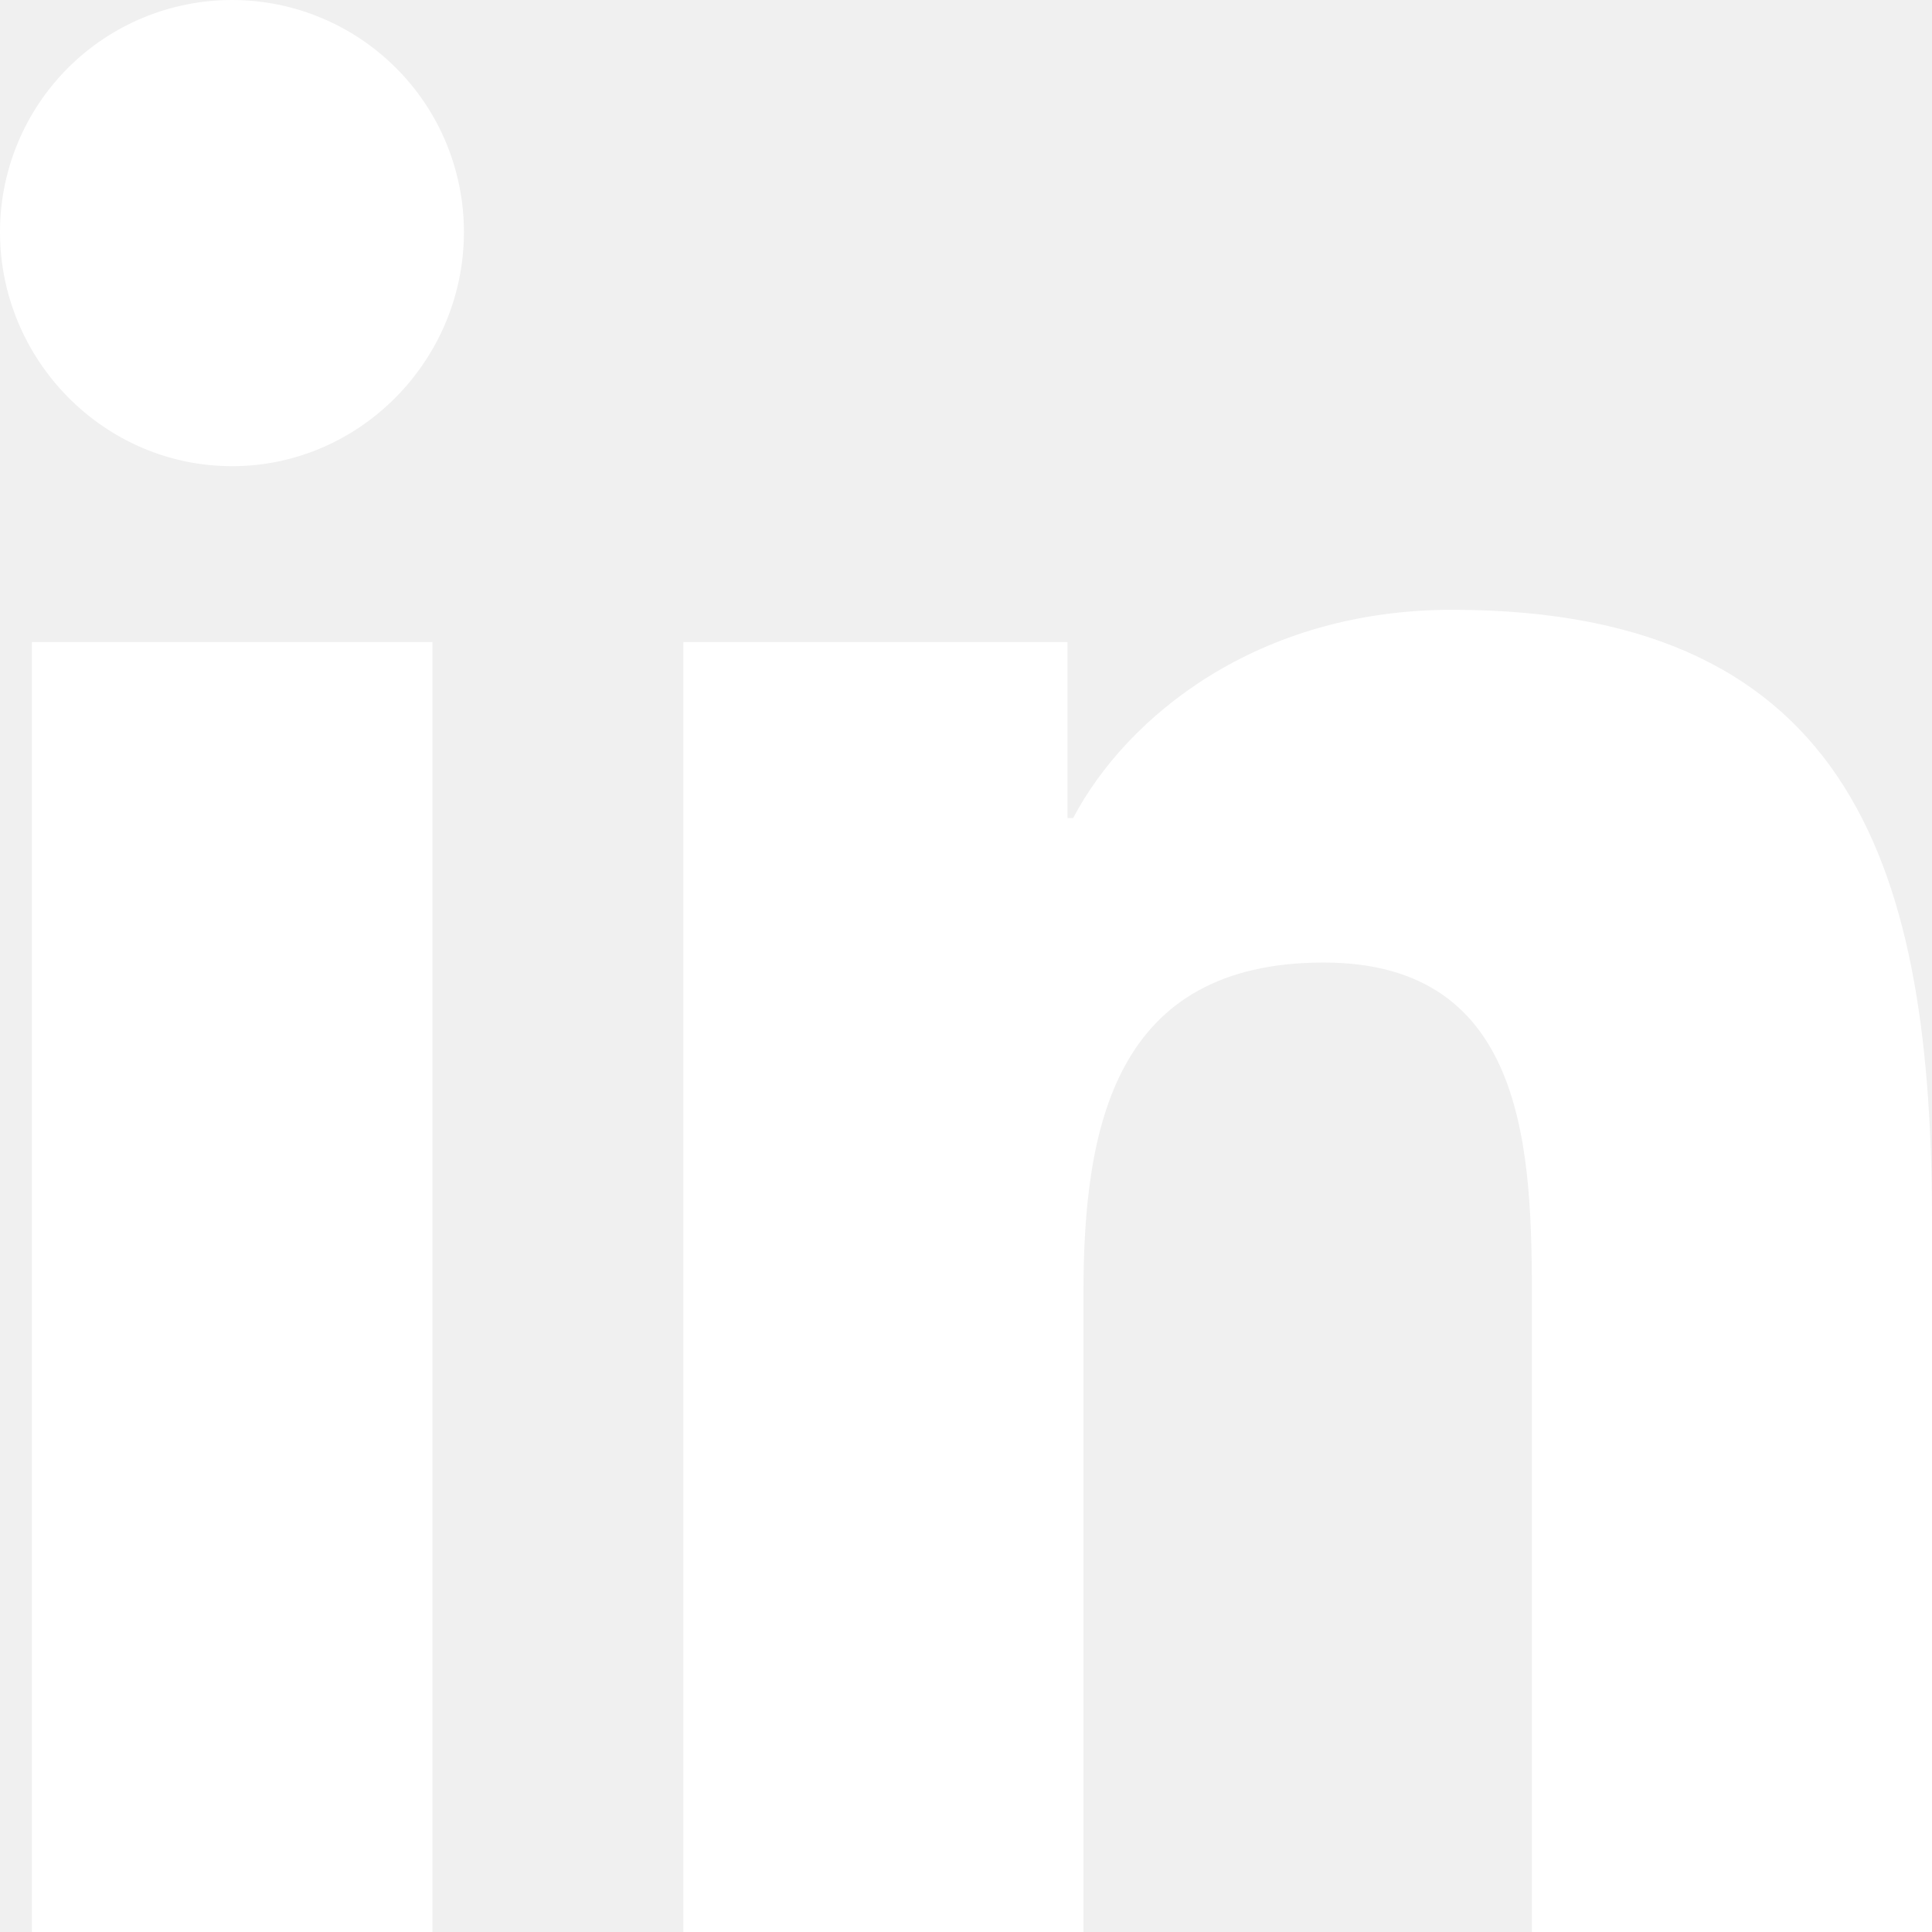
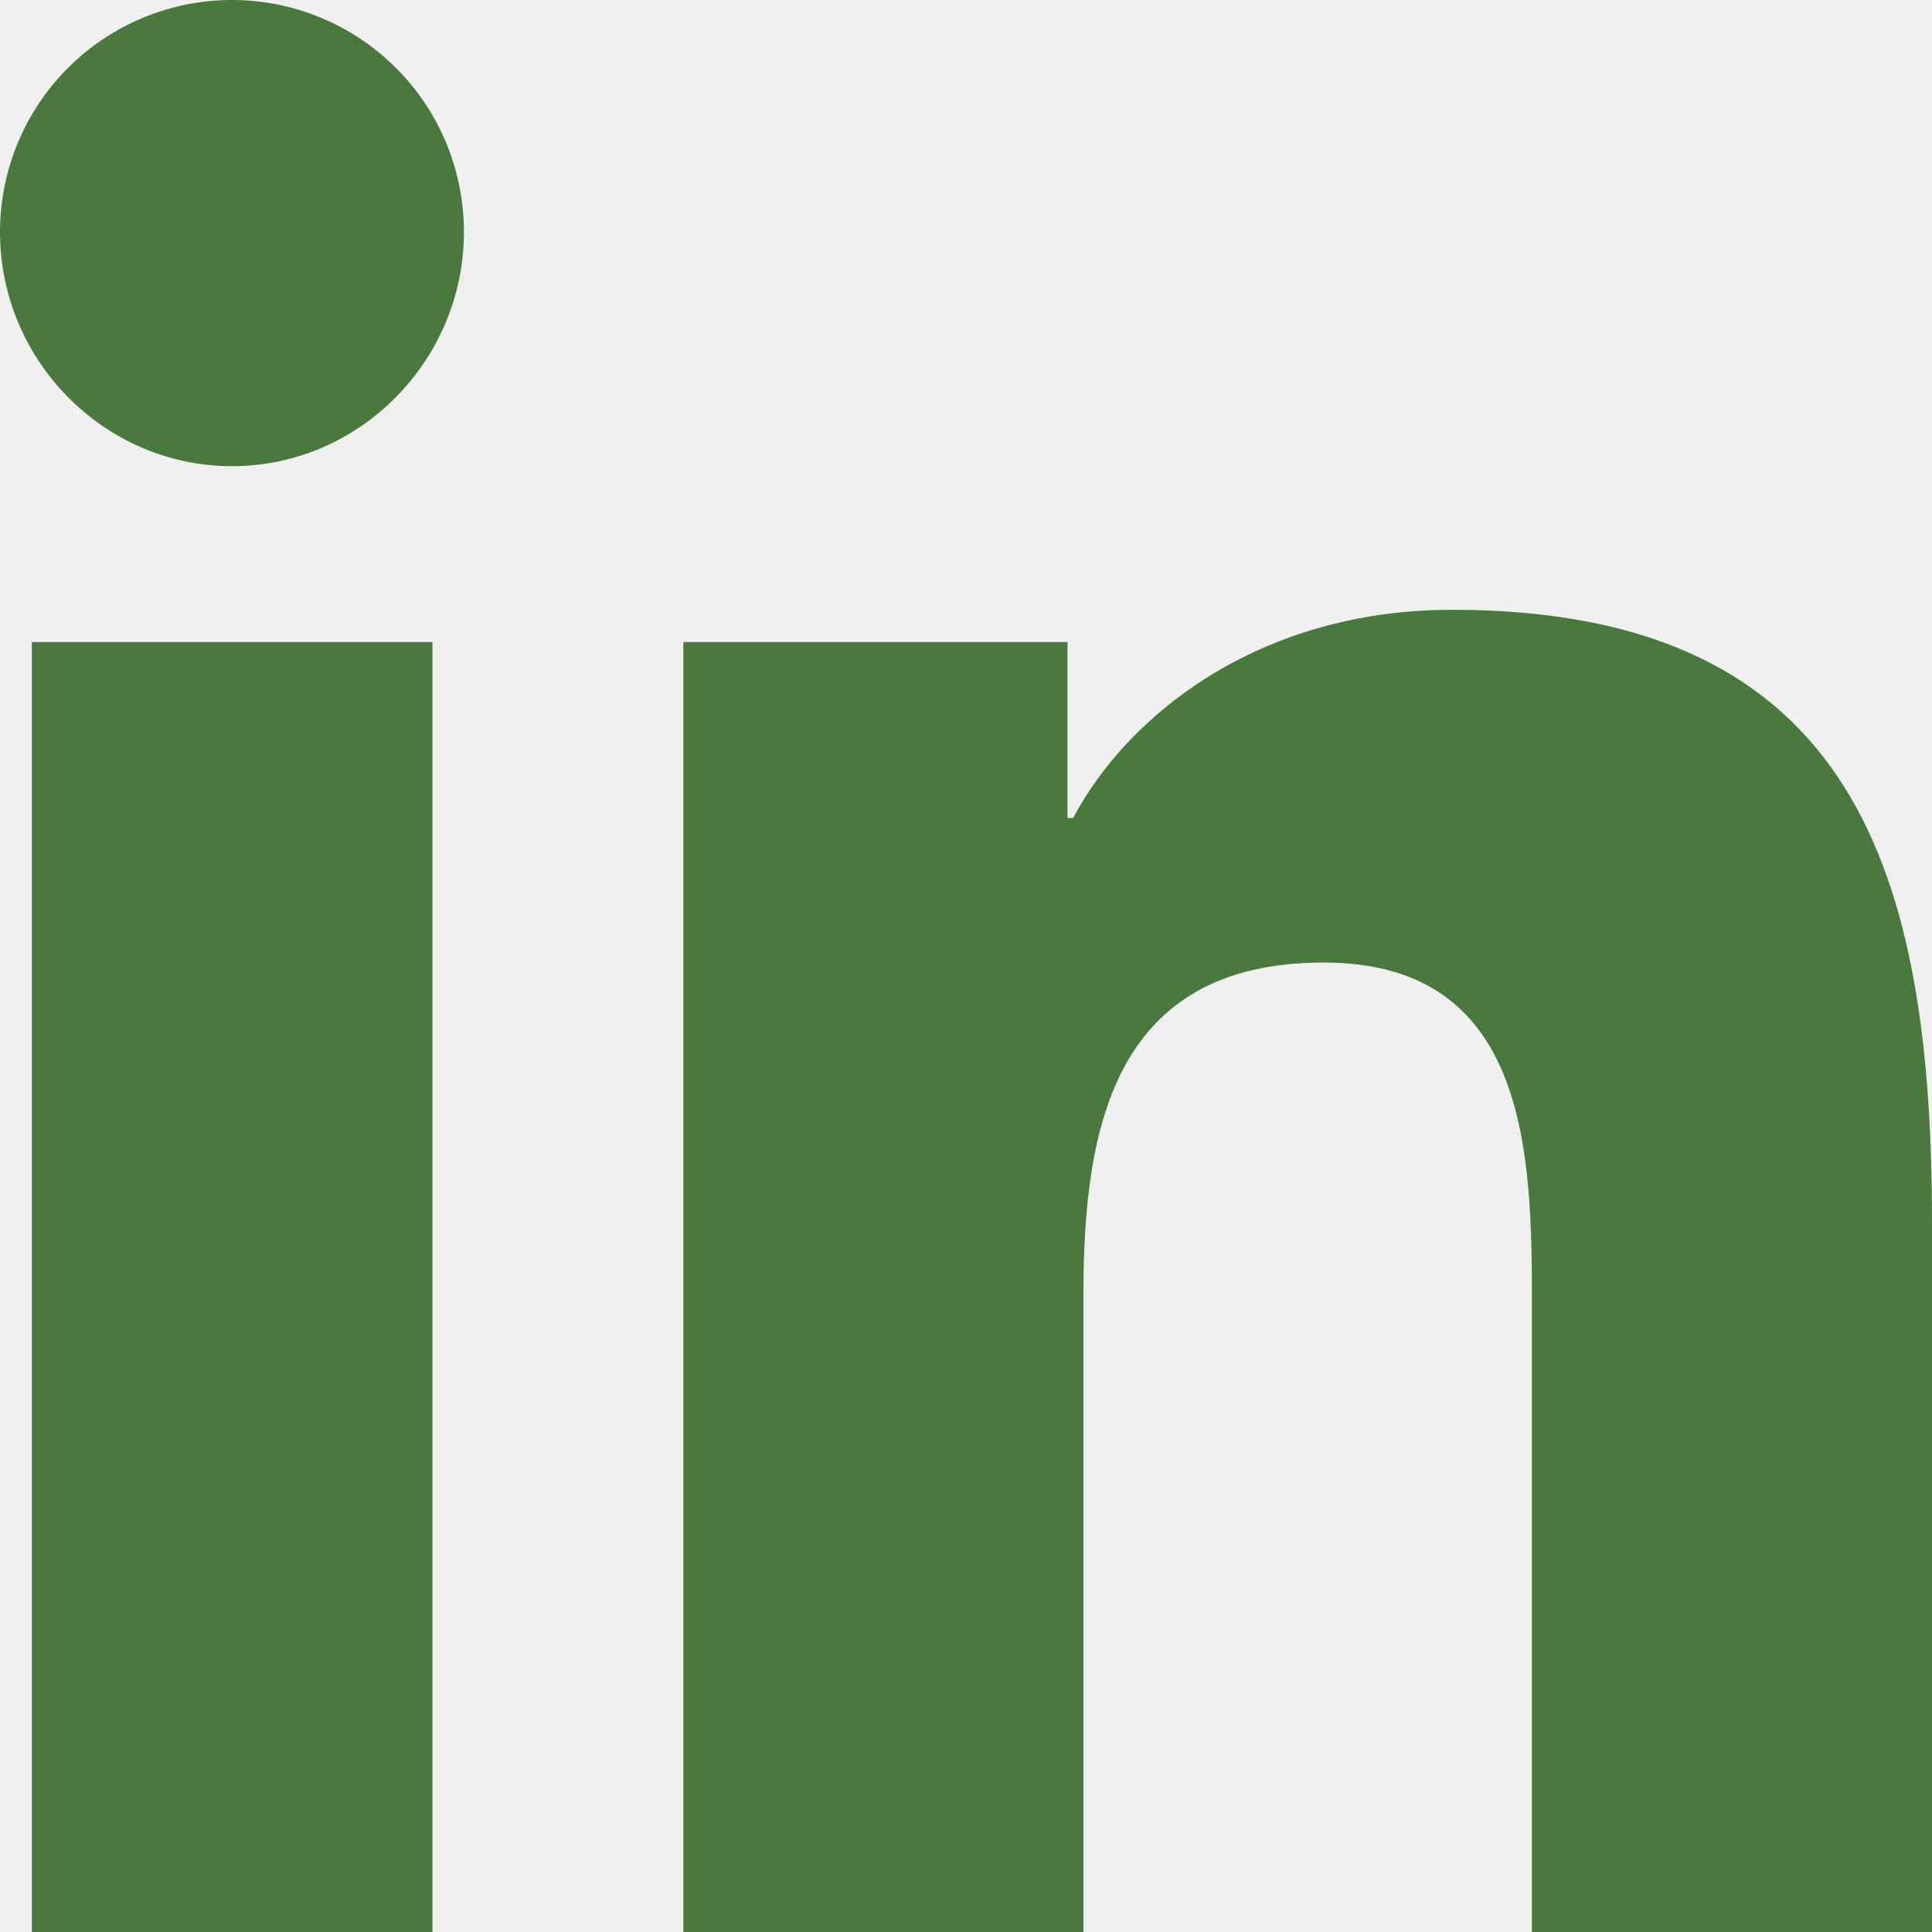
<svg xmlns="http://www.w3.org/2000/svg" width="24" height="24" viewBox="0 0 24 24" fill="none">
-   <path d="M5.372 24H0.396V7.976H5.372V24ZM2.882 5.791C1.291 5.791 0 4.473 0 2.882C1.13882e-08 2.117 0.304 1.384 0.844 0.844C1.384 0.304 2.117 0 2.882 0C3.646 0 4.379 0.304 4.919 0.844C5.46 1.384 5.763 2.117 5.763 2.882C5.763 4.473 4.472 5.791 2.882 5.791ZM23.995 24H19.03V16.2C19.03 14.341 18.992 11.957 16.443 11.957C13.856 11.957 13.459 13.977 13.459 16.066V24H8.489V7.976H13.261V10.162H13.331C13.995 8.903 15.618 7.575 18.039 7.575C23.074 7.575 24 10.891 24 15.198V24H23.995Z" fill="white" />
+   <path d="M5.372 24H0.396V7.976H5.372V24ZM2.882 5.791C1.291 5.791 0 4.473 0 2.882C1.13882e-08 2.117 0.304 1.384 0.844 0.844C1.384 0.304 2.117 0 2.882 0C3.646 0 4.379 0.304 4.919 0.844C5.46 1.384 5.763 2.117 5.763 2.882C5.763 4.473 4.472 5.791 2.882 5.791ZM23.995 24H19.03V16.2C19.03 14.341 18.992 11.957 16.443 11.957C13.856 11.957 13.459 13.977 13.459 16.066V24H8.489V7.976H13.261V10.162H13.331C13.995 8.903 15.618 7.575 18.039 7.575C23.074 7.575 24 10.891 24 15.198V24H23.995Z" fill="#49793d" />
</svg>
